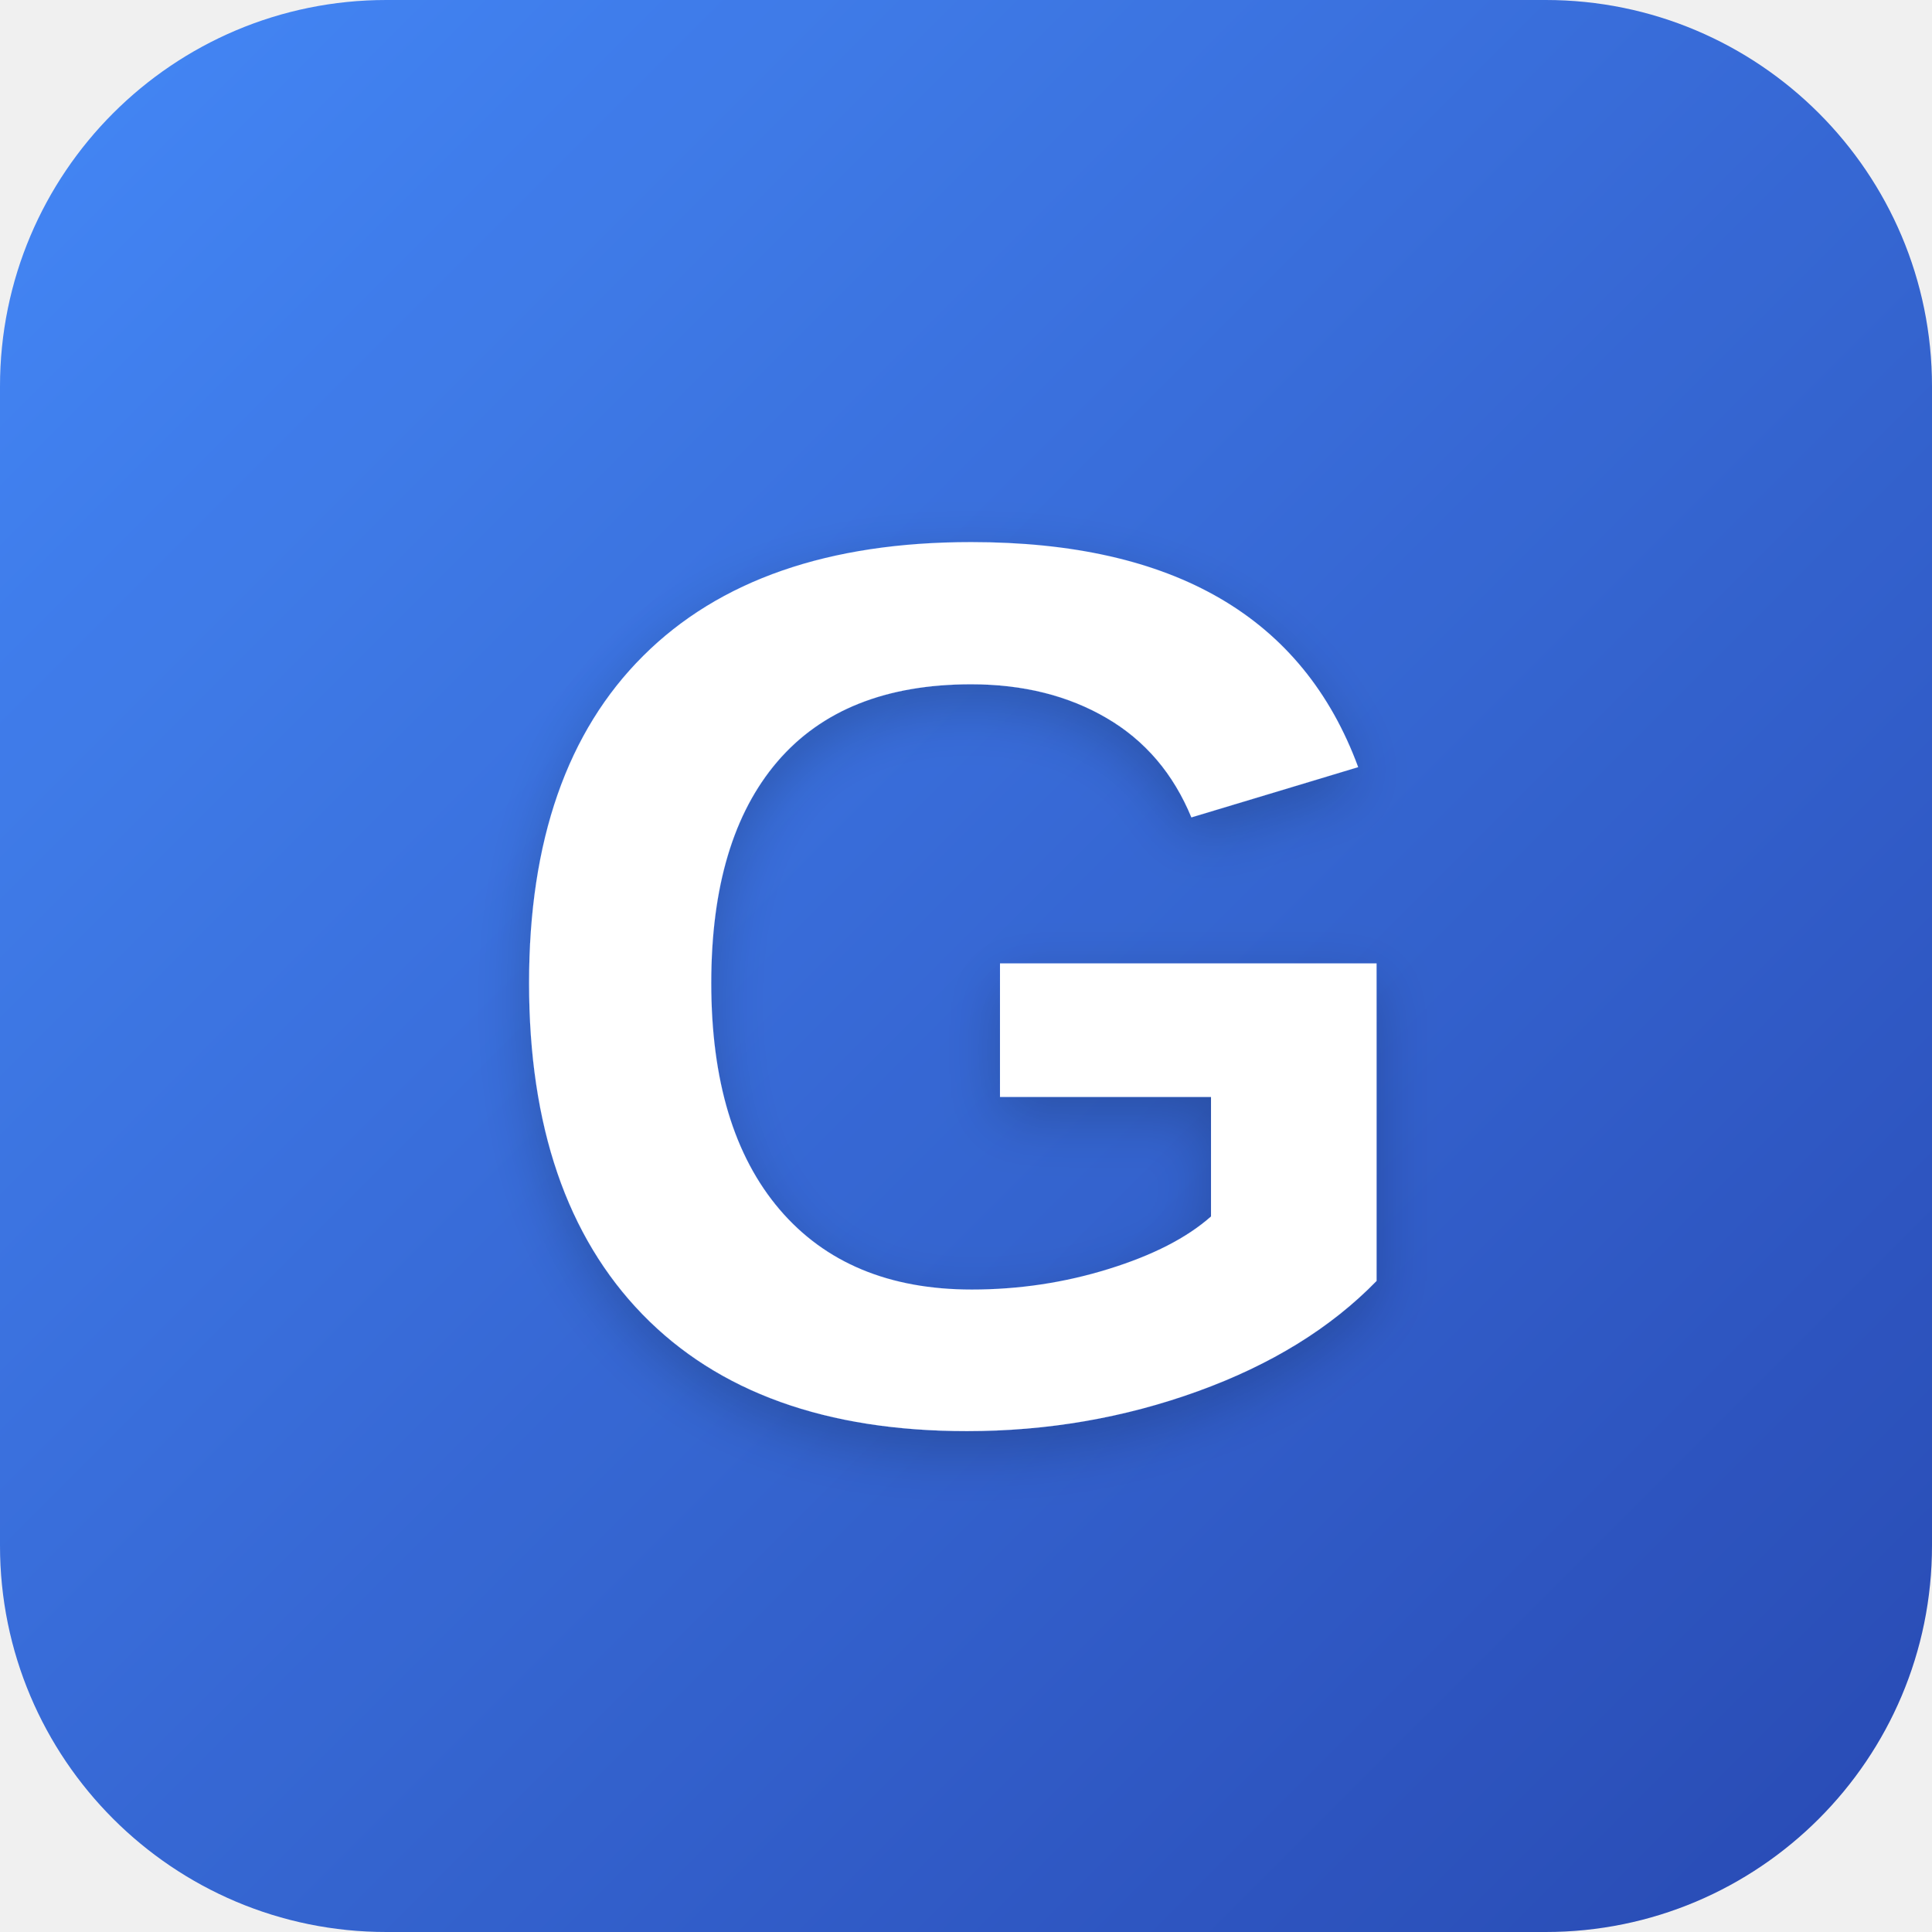
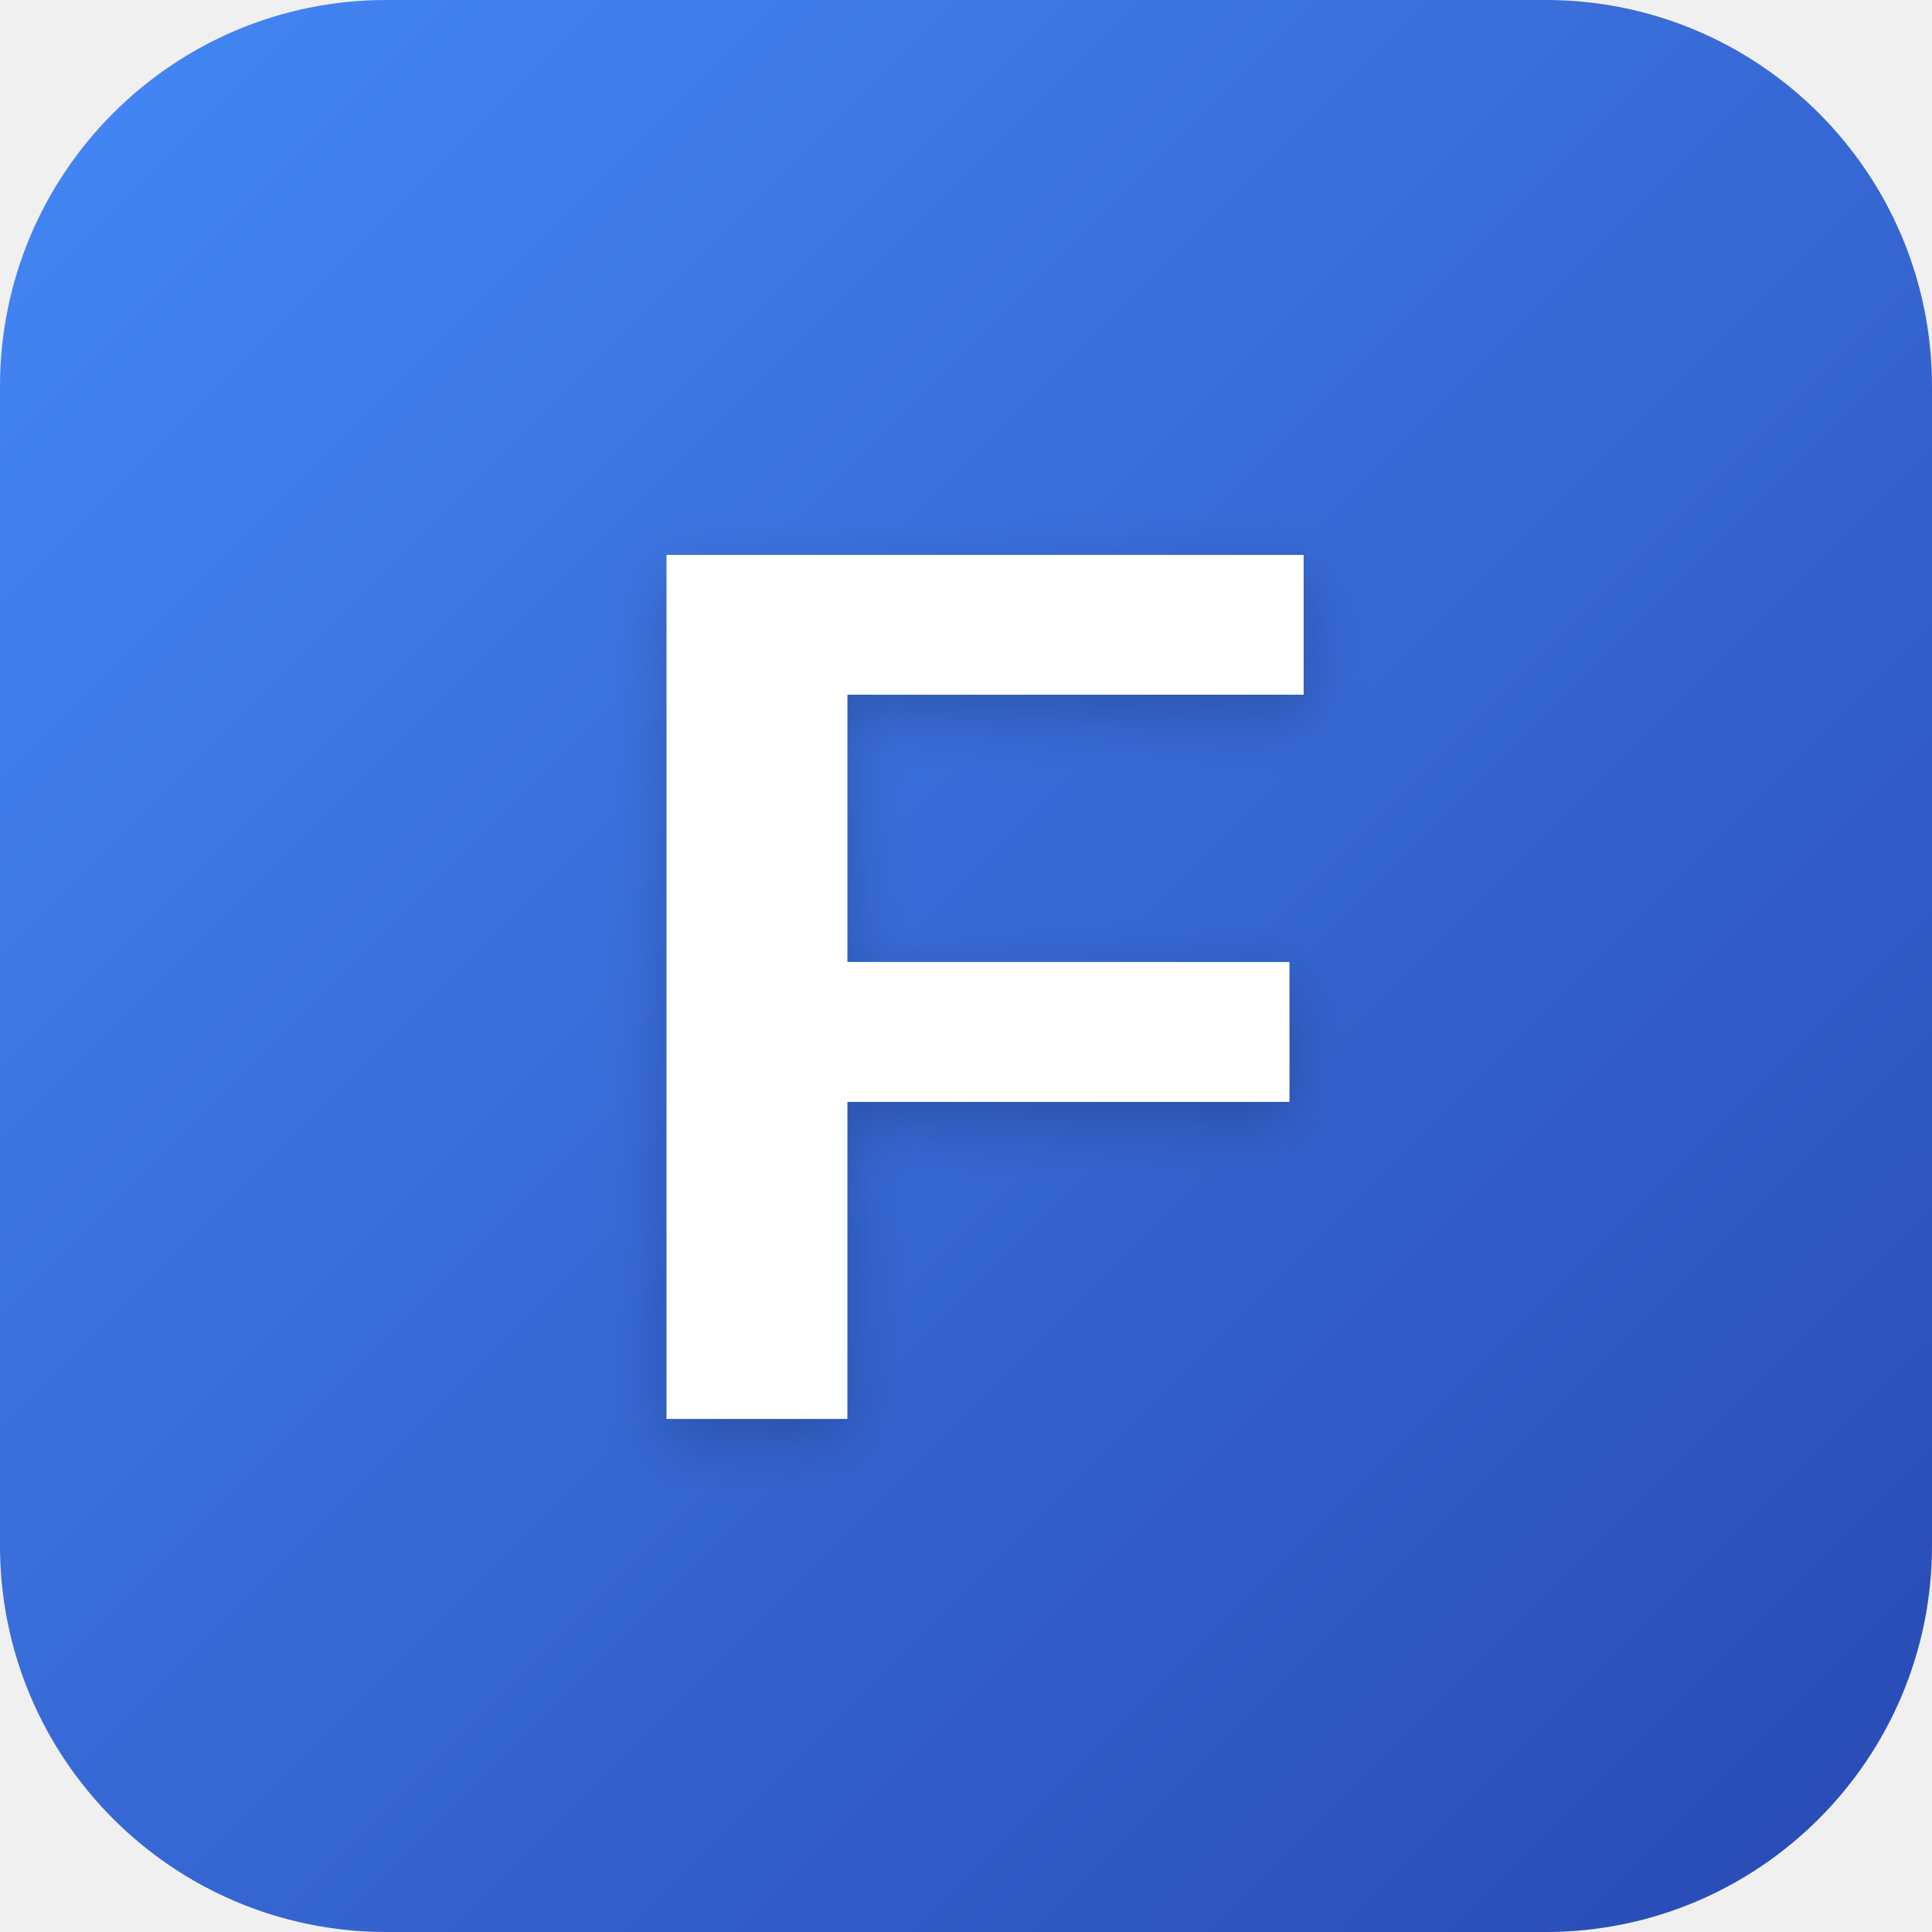
<svg xmlns="http://www.w3.org/2000/svg" viewBox="0 0 200 200">
  <defs>
    <linearGradient id="bgGradient" x1="0%" y1="0%" x2="100%" y2="100%">
      <stop offset="0%" style="stop-color:#3b82f6;stop-opacity:1" />
      <stop offset="100%" style="stop-color:#1e40af;stop-opacity:1" />
    </linearGradient>
    <filter id="shadow">
      <feDropShadow dx="0" dy="2" stdDeviation="3" flood-opacity="0.2" />
    </filter>
  </defs>
  <rect width="200" height="200" rx="40" fill="url(#bgGradient)" />
  <rect width="200" height="200" rx="40" fill="white" opacity="0.05" />
-   <text x="100" y="110" font-family="'Segoe UI', 'Arial', sans-serif" font-size="130" font-weight="900" fill="white" text-anchor="middle" dominant-baseline="middle" filter="url(#shadow)">G</text>
+   <text x="100" y="110" font-family="'Segoe UI', 'Arial', sans-serif" font-size="130" font-weight="900" fill="white" text-anchor="middle" dominant-baseline="middle" filter="url(#shadow)">F</text>
</svg>
